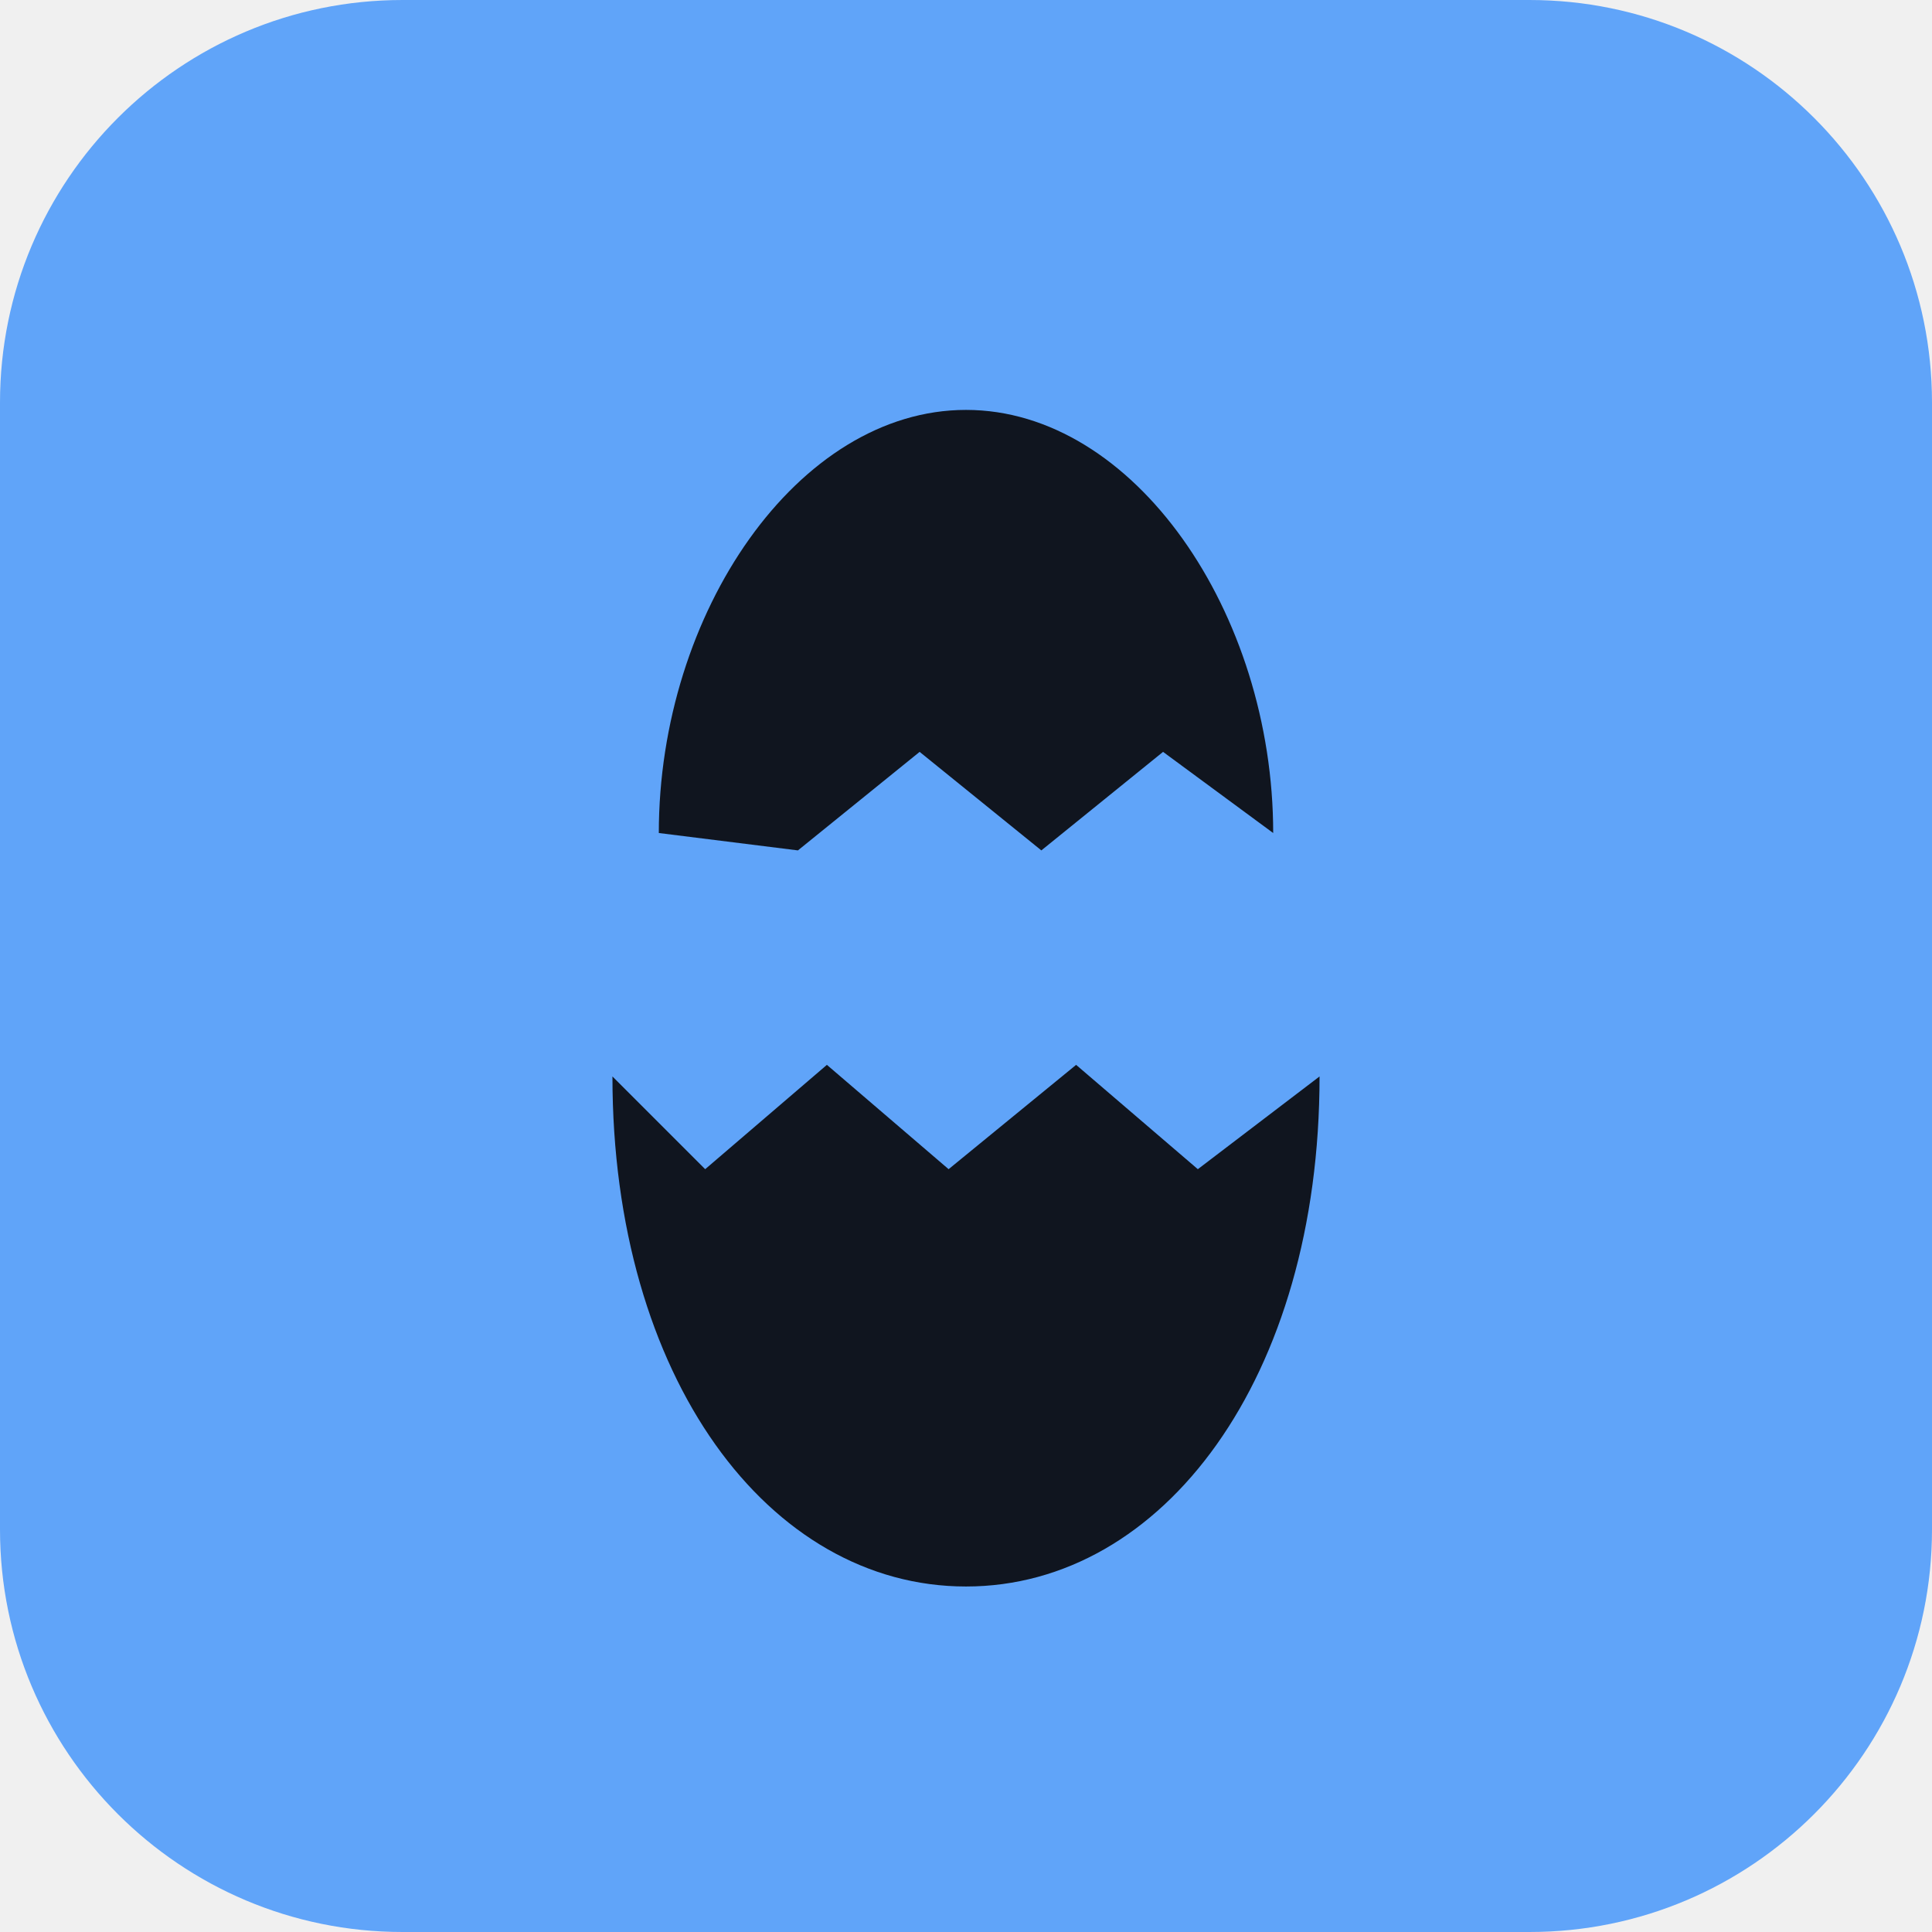
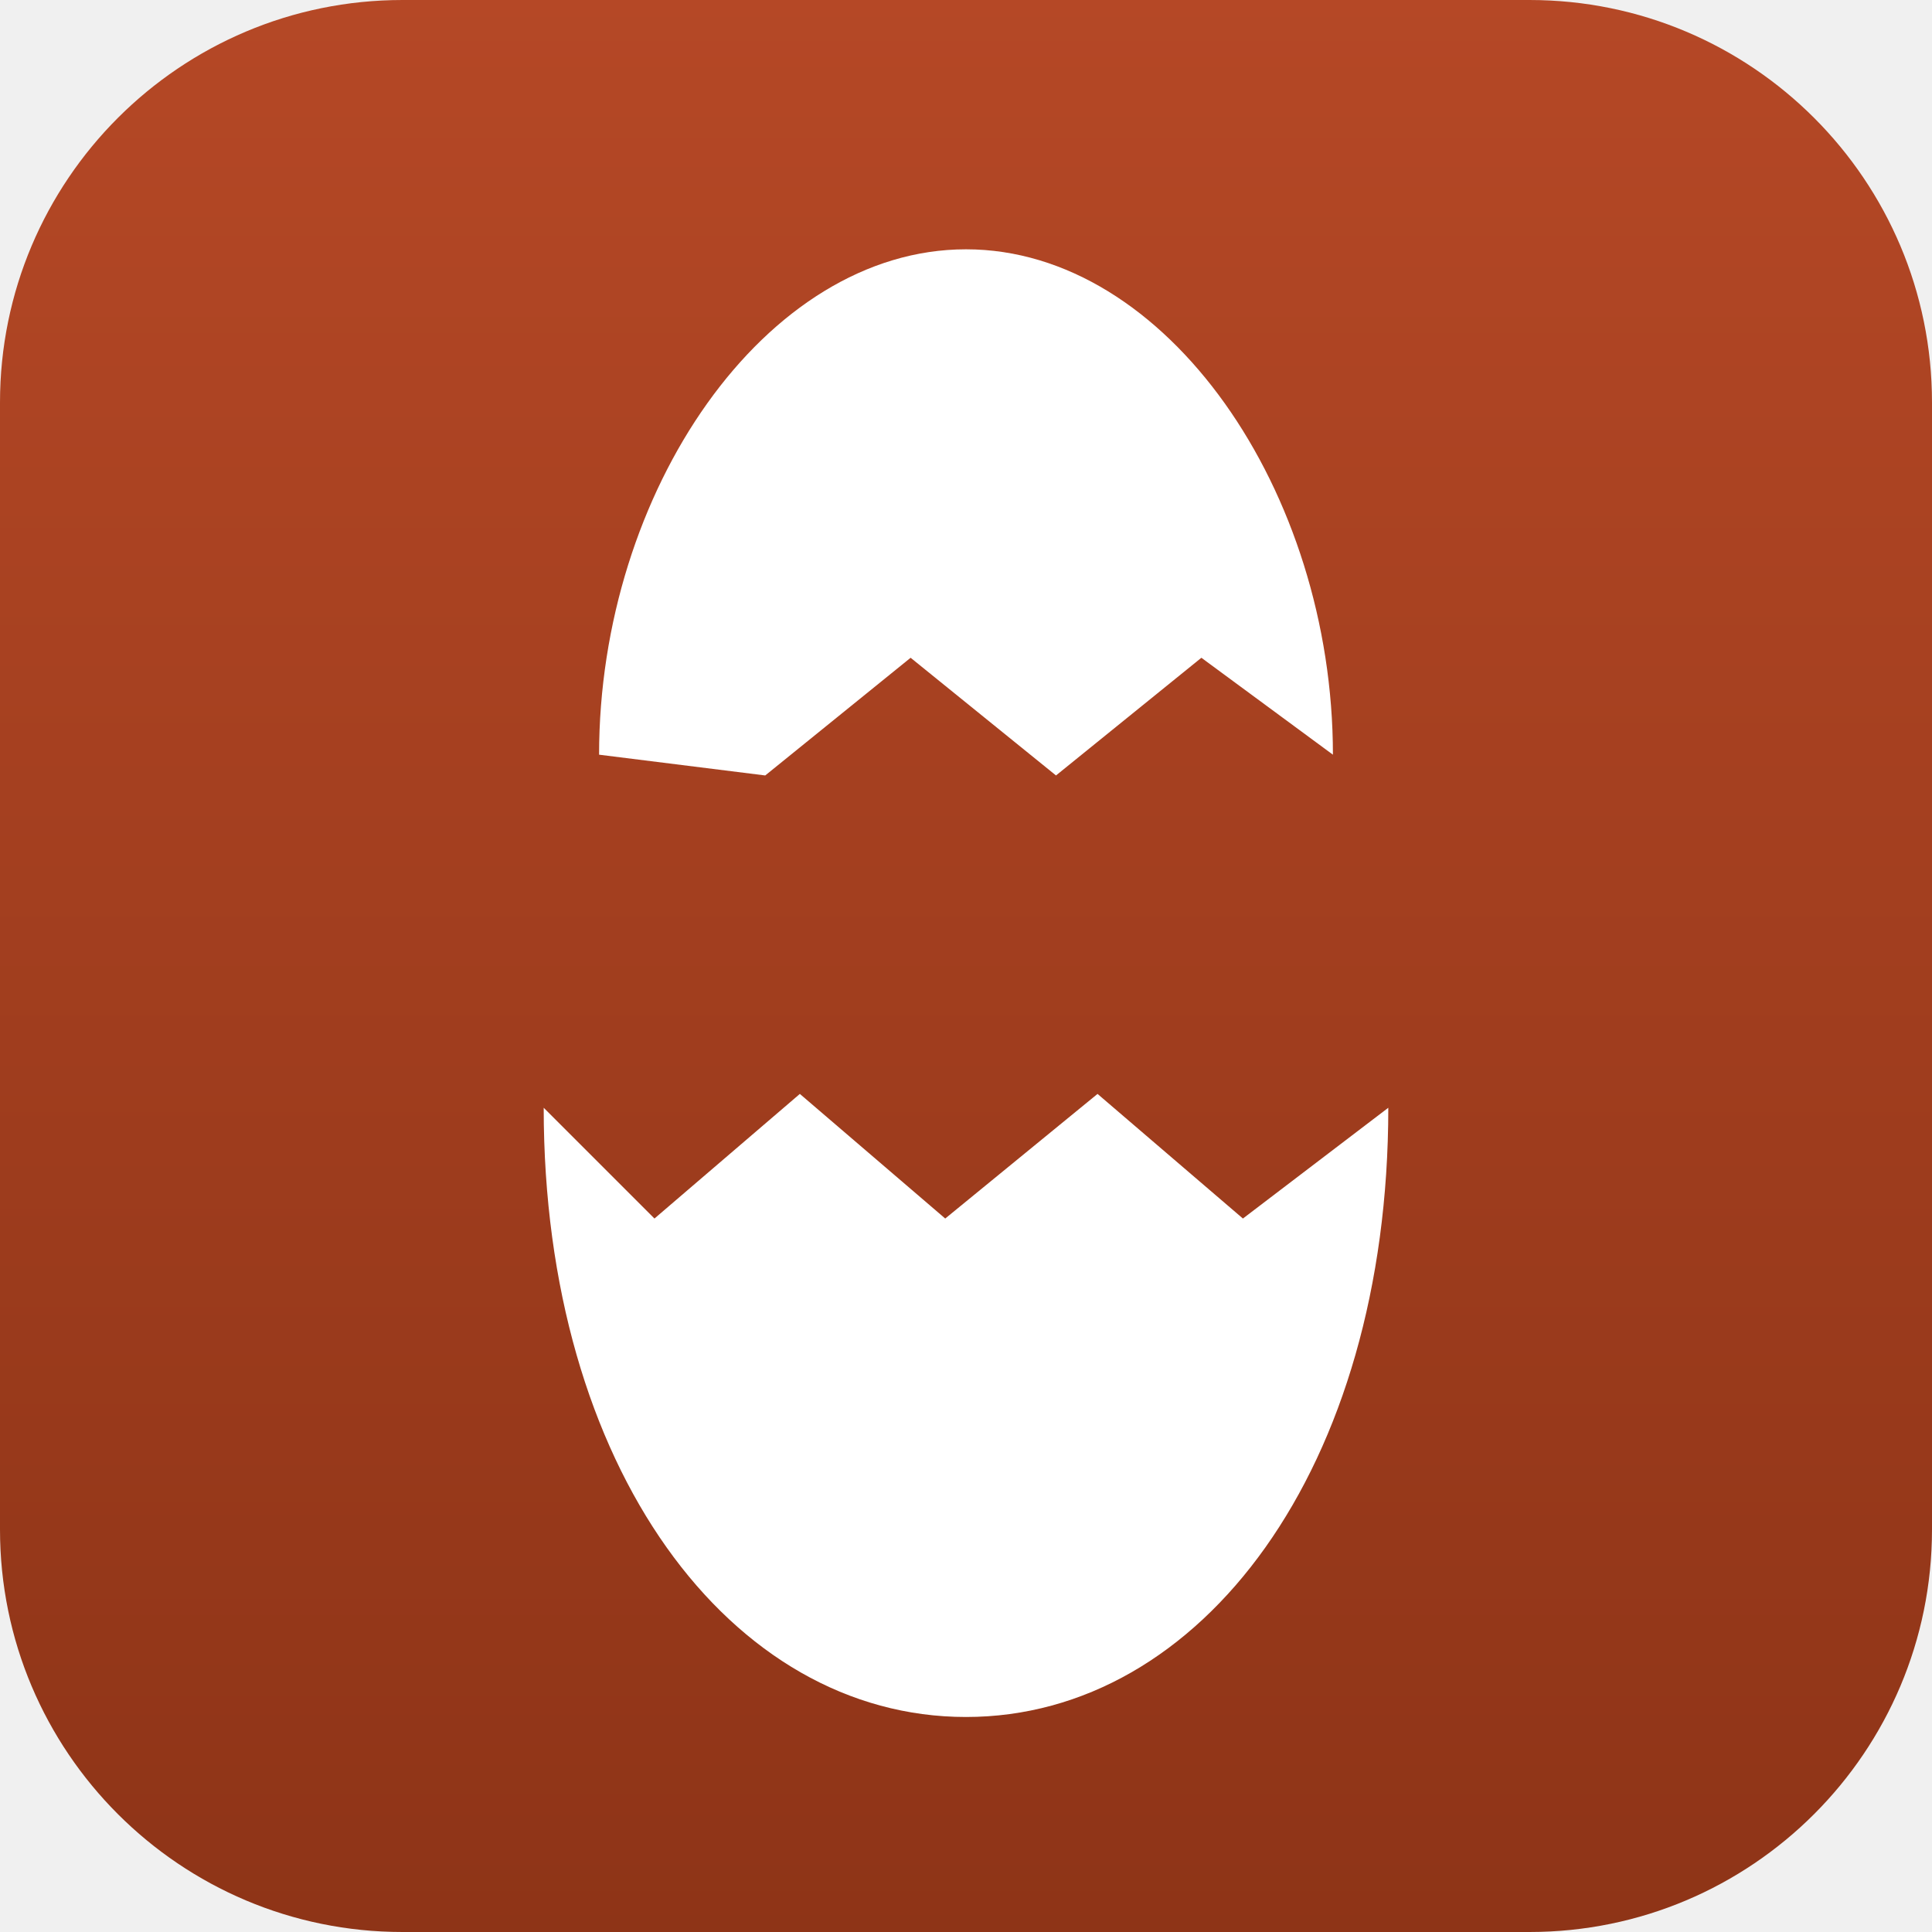
<svg xmlns="http://www.w3.org/2000/svg" viewBox="0 0 24 24" width="24" height="24" role="img" aria-label="Unbake">
-   <rect width="24" height="24" rx="5" fill="#60a4f9" />
-   <g transform="translate(12 12.4) scale(0.72) translate(-12 -11.75)" fill="#10151f">
-     <path d="M 6.7 8.9 C 6.7 5.1 9.1 1.6 12 1.6 C 14.9 1.6 17.3 5.1 17.3 8.9 L 15.4 7.5 L 13.3 9.2 L 11.2 7.5 L 9.1 9.2 Z" />
+   <defs>
+     <linearGradient id="unbake-plate" x1="0" y1="0" x2="0" y2="1">
+       <stop offset="0" stop-color="#b54826" />
+       <stop offset="1" stop-color="#8e3417" />
+     </linearGradient>
+   </defs>
+   <rect width="24" height="24" rx="5" fill="url(#unbake-plate)" />
+   <g transform="translate(12 12.6) scale(0.86) translate(-12 -11.75)" fill="#ffffff">
+     <g transform="translate(0 -0.9)">
+       <path d="M 6.7 8.9 C 6.7 5.1 9.1 1.6 12 1.6 C 14.9 1.6 17.3 5.1 17.3 8.9 L 15.4 7.5 L 13.3 9.2 L 11.2 7.5 L 9.1 9.2 Z" />
+     </g>
    <path d="M 5.9 13.1 C 5.9 18.3 8.6 21.9 12 21.9 C 15.4 21.9 18.1 18.3 18.1 13.1 L 16 14.7 L 13.9 12.9 L 11.7 14.7 L 9.6 12.9 L 7.5 14.7 Z" />
  </g>
</svg>
